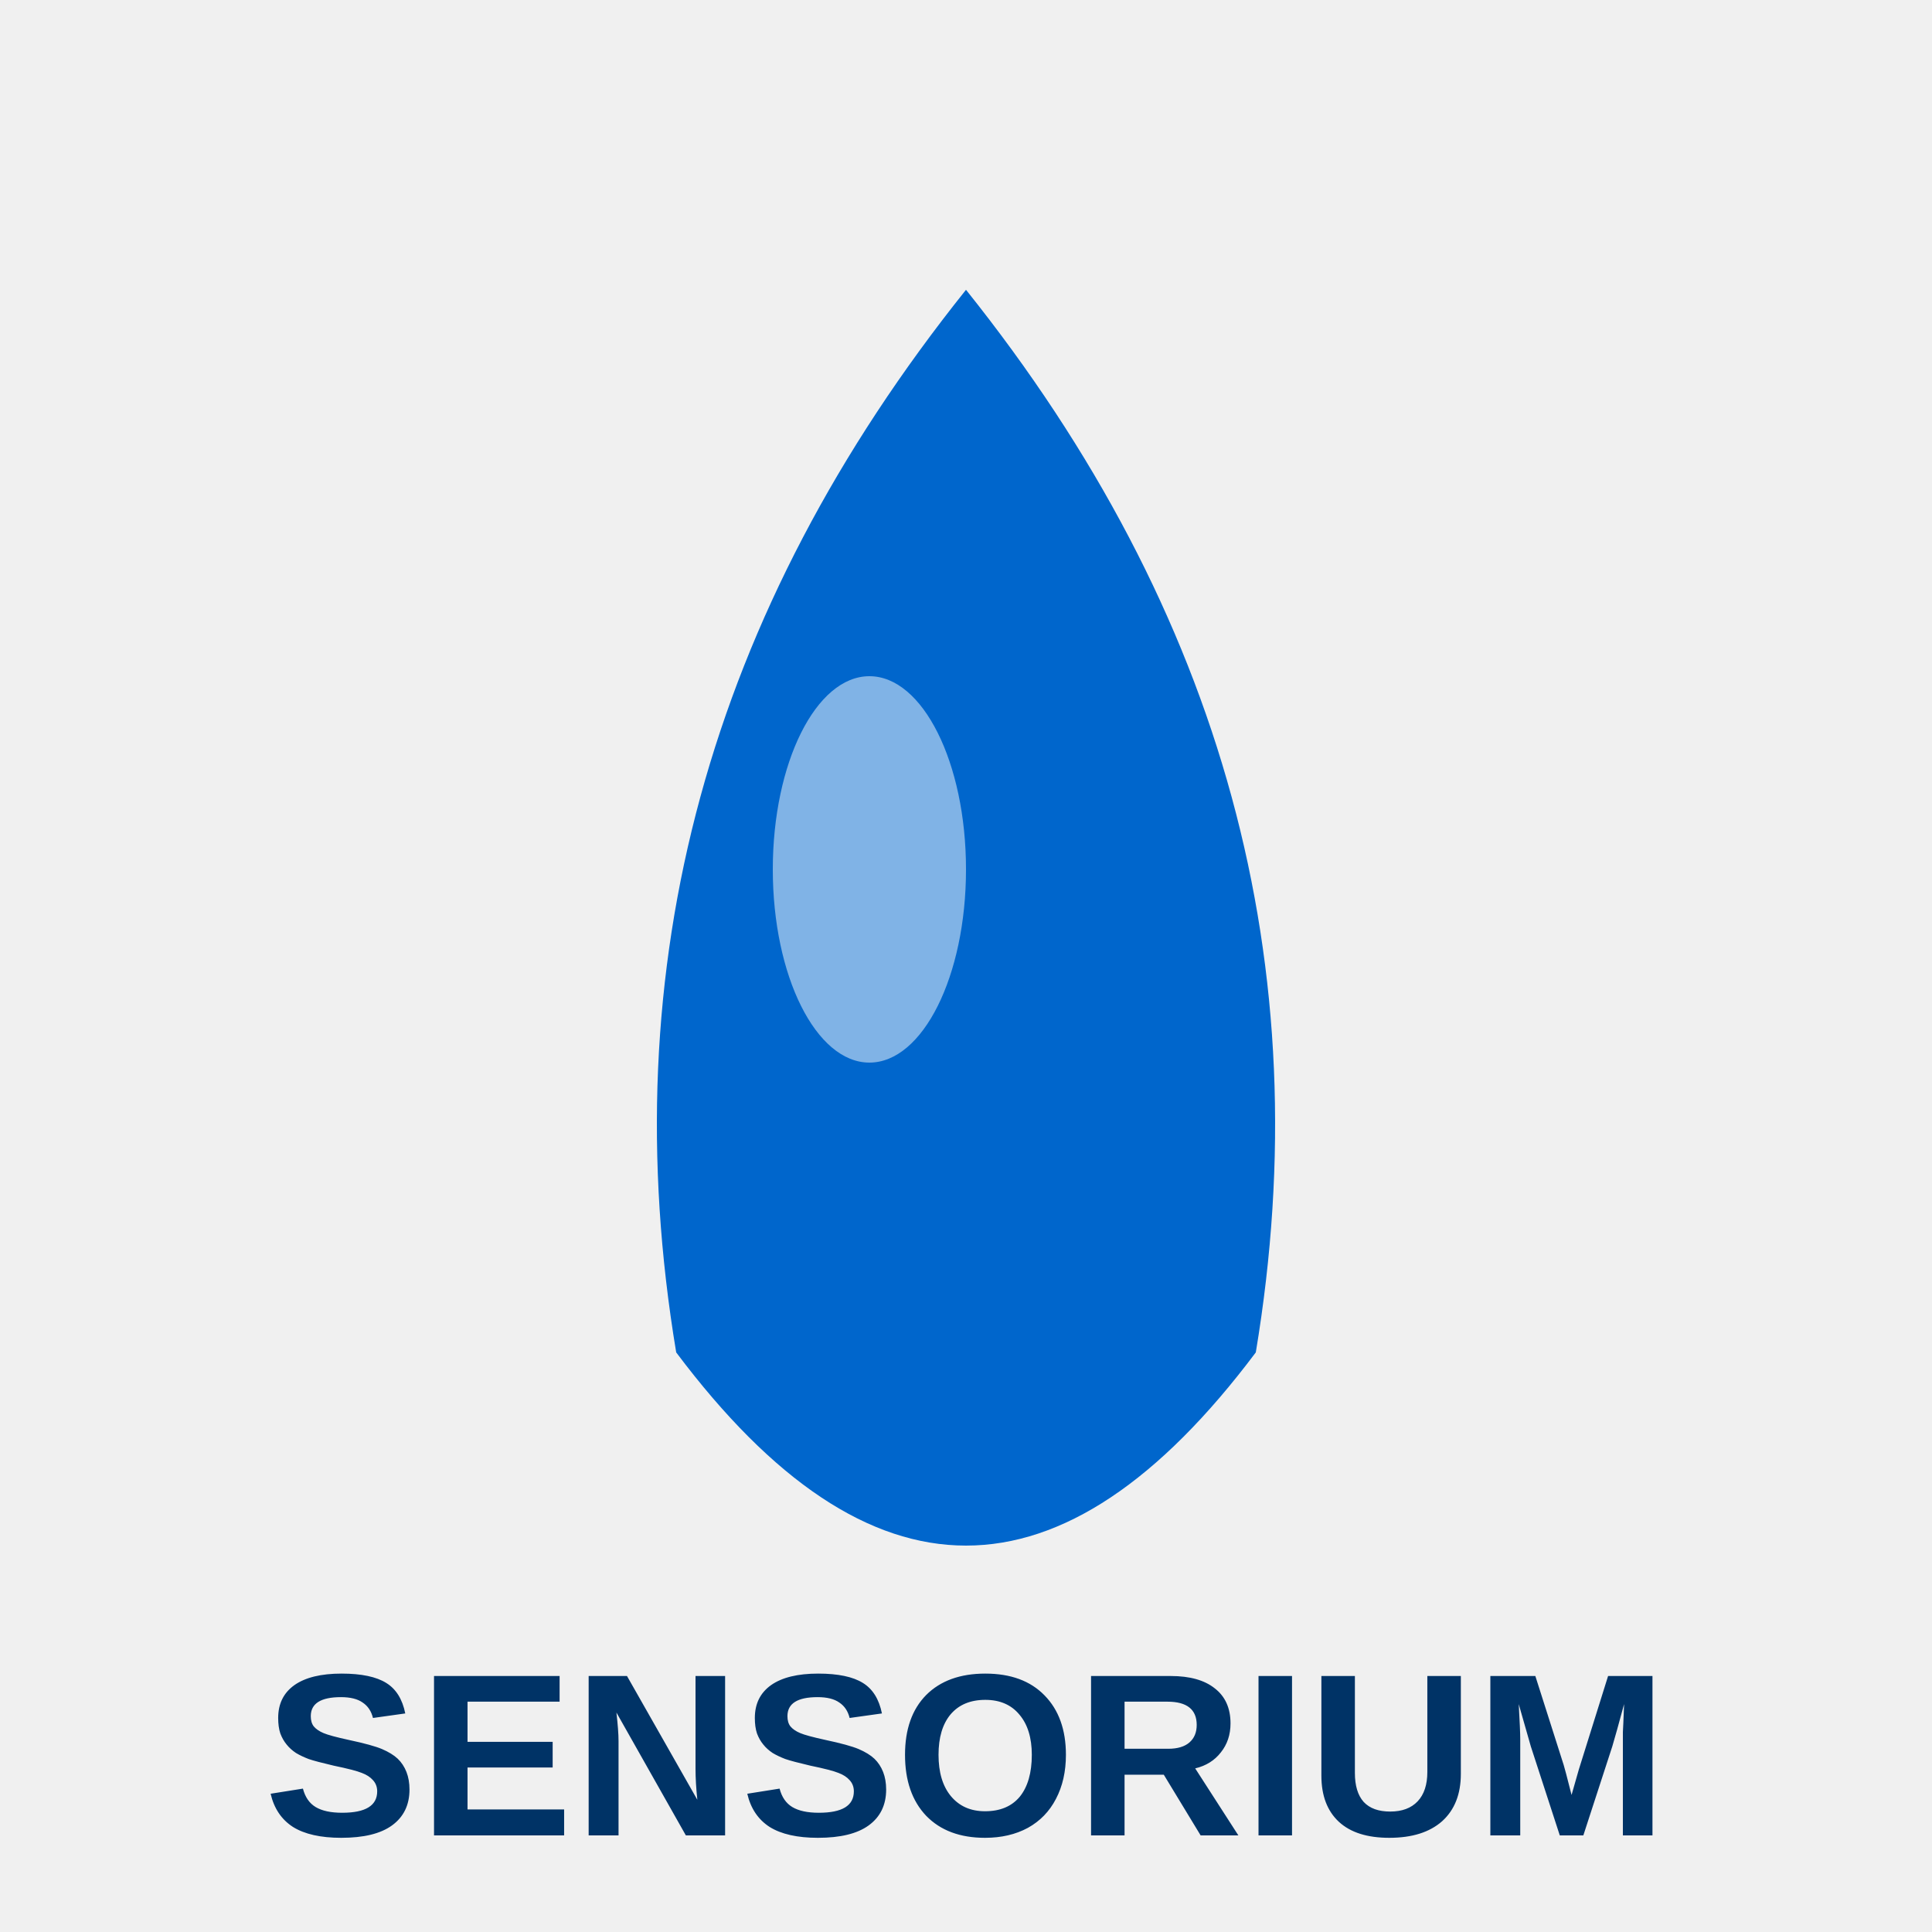
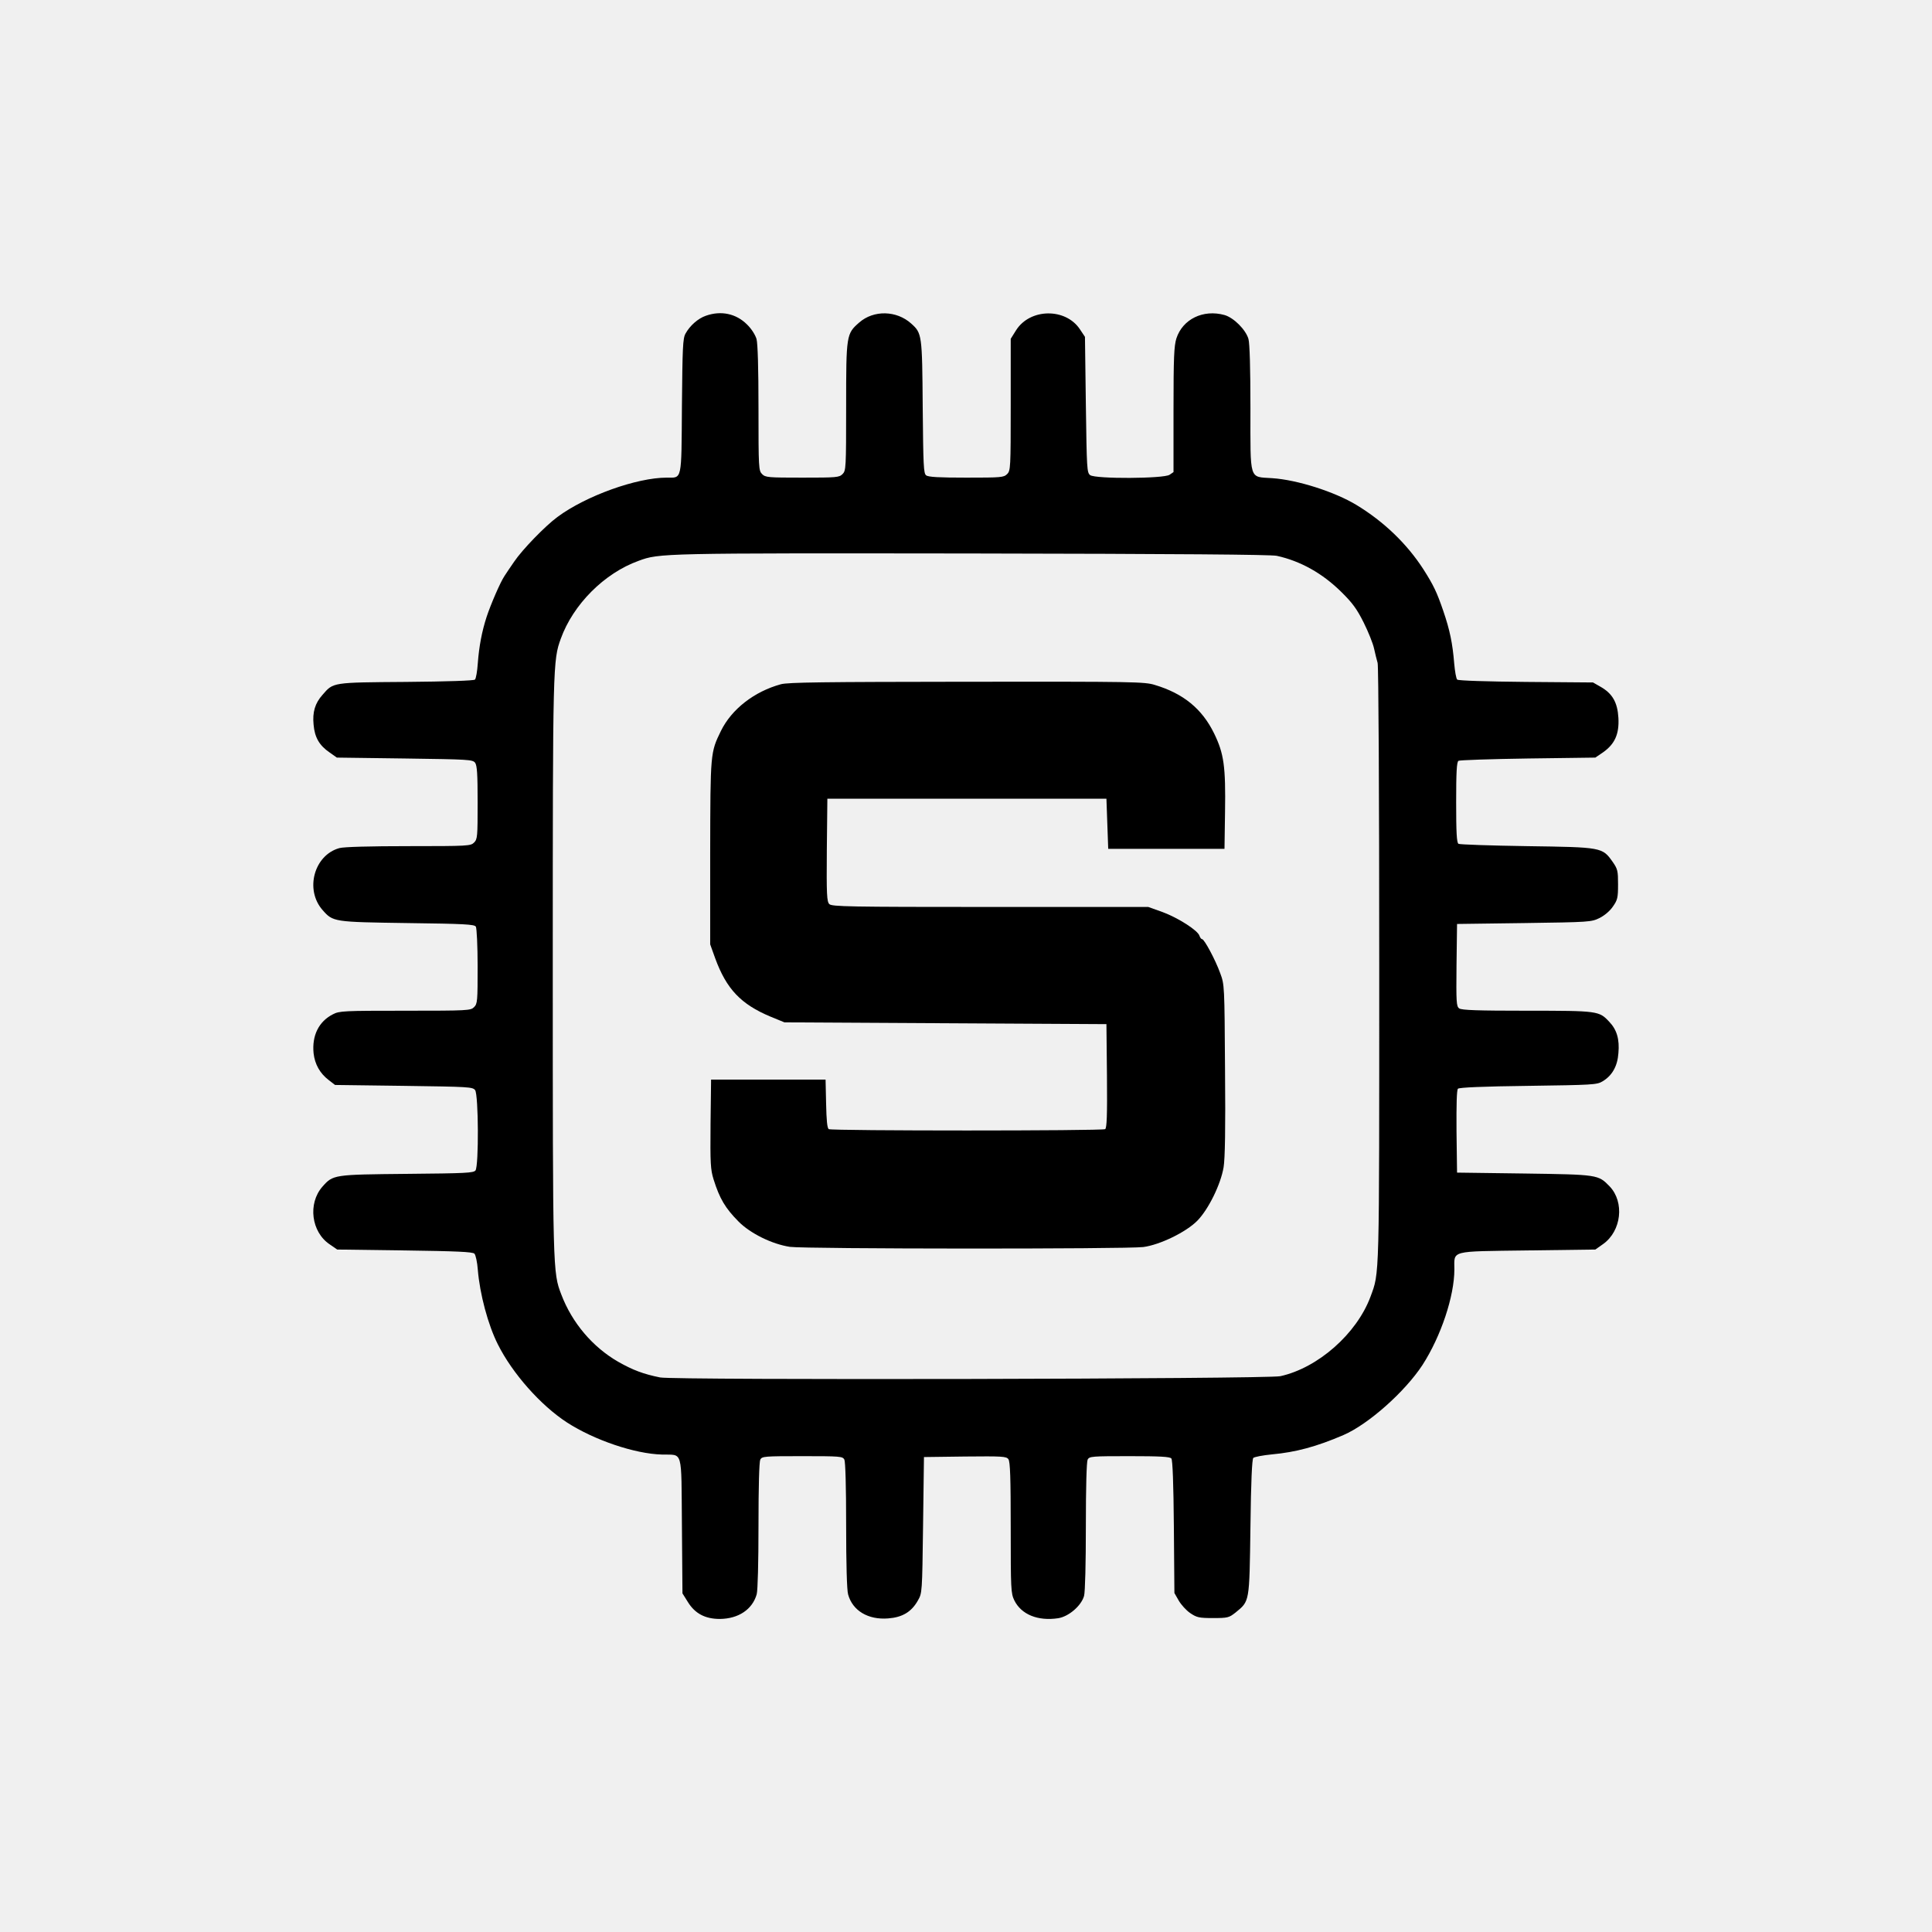
- <svg xmlns="http://www.w3.org/2000/svg" viewBox="0 0 100 100">
-   <path d="M50 15 Q 30 40, 35 70 Q 50 90, 65 70 Q 70 40, 50 15 Z" fill="#0066cc" />
-   <ellipse cx="45" cy="45" rx="5" ry="10" fill="white" opacity="0.5" />
-   <text x="50" y="95" font-family="Arial, sans-serif" font-size="12" fill="#003366" text-anchor="middle" font-weight="bold">SENSORIUM</text>
+ <svg xmlns="http://www.w3.org/2000/svg" version="1.0" width="1080pt" height="1080pt" viewBox="0 0 1080 1080" preserveAspectRatio="xMidYMid meet">
+   <g transform="translate(0,1080) scale(0.1,-0.1)" fill="#000000" stroke="none">
+     <path d="M3946 9035 c-44 -15 -90 -56 -114 -100 -15 -26 -17 -78 -20 -405 -3 -424 2 -400 -85 -400 -168 0 -452 -102 -611 -220 -69 -51 -197 -183 -242 -250 -21 -30 -45 -66 -54 -80 -23 -34 -77 -159 -100 -229 -26 -80 -42 -164 -49 -258 -3 -45 -10 -86 -16 -92 -6 -6 -156 -11 -385 -13 -416 -3 -406 -2 -467 -72 -42 -47 -57 -97 -50 -167 6 -71 32 -116 89 -155 l41 -29 379 -5 c361 -5 380 -6 394 -24 11 -16 14 -63 14 -223 0 -190 -1 -204 -20 -223 -19 -19 -33 -20 -367 -20 -212 0 -363 -4 -386 -11 -141 -39 -194 -232 -94 -346 59 -67 61 -67 475 -73 317 -4 374 -7 382 -20 5 -8 10 -108 10 -222 0 -195 -1 -209 -20 -228 -19 -19 -33 -20 -385 -20 -343 0 -368 -1 -404 -20 -79 -40 -118 -119 -108 -218 7 -61 35 -112 85 -150 l35 -27 385 -5 c365 -5 384 -6 398 -24 19 -27 21 -423 2 -449 -12 -14 -54 -16 -383 -19 -411 -4 -413 -4 -473 -72 -82 -94 -62 -253 41 -322 l42 -29 377 -5 c290 -4 380 -8 390 -18 7 -7 16 -48 19 -90 11 -135 57 -308 112 -417 81 -162 239 -341 387 -437 152 -98 378 -175 530 -179 120 -4 108 39 112 -397 l3 -379 30 -48 c40 -65 97 -95 179 -95 104 1 182 53 206 138 6 22 10 177 10 385 0 221 4 355 10 368 10 18 23 19 235 19 212 0 225 -1 235 -19 6 -13 10 -147 10 -368 0 -212 4 -363 11 -386 25 -91 112 -143 224 -134 79 6 130 36 166 100 24 42 24 42 29 422 l5 380 230 3 c207 2 231 1 242 -15 10 -13 13 -105 13 -382 0 -346 1 -367 20 -407 39 -79 131 -117 245 -100 59 9 130 70 145 125 6 21 10 182 10 389 0 224 4 360 10 373 10 18 23 19 234 19 170 0 226 -3 234 -13 7 -8 12 -140 14 -382 l3 -370 24 -42 c14 -24 42 -55 64 -70 37 -25 49 -28 128 -28 83 0 89 2 126 31 79 65 77 53 83 476 3 259 9 381 16 388 6 6 54 15 105 20 132 12 248 43 399 108 139 60 344 242 442 392 103 160 178 384 178 534 0 108 -30 100 408 106 l380 5 44 31 c102 73 120 234 36 322 -64 66 -64 66 -478 72 l-375 5 -3 229 c-1 153 1 233 8 240 7 7 142 13 393 16 358 5 384 6 415 25 54 32 84 85 89 158 7 78 -9 131 -51 175 -57 61 -62 62 -460 62 -274 0 -366 3 -379 13 -16 11 -17 35 -15 242 l3 230 375 5 c365 5 376 6 421 28 28 14 58 39 75 64 26 37 29 49 29 124 0 75 -2 86 -30 126 -58 82 -60 82 -480 88 -203 3 -376 9 -382 13 -10 6 -13 64 -13 232 0 168 3 226 13 232 6 4 181 10 389 13 l376 5 44 30 c65 46 90 102 85 192 -5 86 -33 136 -100 174 l-42 24 -375 3 c-213 2 -379 7 -384 13 -6 5 -13 46 -17 91 -9 111 -24 185 -61 293 -36 105 -54 143 -112 234 -92 142 -220 265 -373 358 -122 74 -332 141 -472 150 -130 9 -121 -21 -121 391 0 223 -4 361 -11 387 -15 52 -82 119 -134 134 -119 33 -234 -23 -269 -131 -13 -43 -16 -104 -16 -399 l0 -348 -22 -15 c-32 -22 -414 -24 -444 -2 -18 14 -19 33 -24 393 l-5 380 -28 42 c-80 121 -279 118 -357 -5 l-30 -48 0 -368 c0 -355 -1 -369 -20 -388 -19 -19 -33 -20 -228 -20 -151 0 -213 3 -225 13 -14 11 -16 52 -19 382 -3 405 -4 412 -64 466 -82 74 -210 77 -291 6 -72 -63 -73 -69 -73 -469 0 -345 -1 -359 -20 -378 -19 -19 -33 -20 -225 -20 -192 0 -206 1 -225 20 -19 19 -20 33 -20 368 0 223 -4 361 -11 387 -7 23 -28 57 -53 81 -61 61 -145 79 -230 49z m3191 -1342 c132 -29 255 -97 362 -203 61 -60 86 -94 124 -170 26 -52 52 -117 58 -145 6 -27 15 -64 20 -81 5 -18 9 -718 9 -1690 0 -1781 2 -1714 -49 -1853 -77 -207 -294 -398 -504 -444 -74 -16 -3390 -23 -3467 -7 -94 19 -152 41 -235 88 -142 82 -257 217 -317 375 -48 124 -48 129 -48 1837 0 1690 1 1708 45 1830 69 191 243 366 435 435 116 43 127 43 1860 41 1166 -2 1670 -6 1707 -13z" />
+     <path d="M4365 6975 c-149 -41 -275 -139 -335 -261 -59 -121 -59 -121 -60 -681 l0 -512 28 -78 c63 -172 144 -257 309 -326 l78 -32 900 -5 900 -5 3 -289 c2 -225 -1 -291 -10 -298 -17 -10 -1529 -10 -1545 0 -9 5 -13 50 -15 142 l-3 135 -320 0 -320 0 -3 -248 c-2 -223 0 -255 17 -310 34 -108 65 -160 139 -235 66 -67 188 -127 288 -142 85 -12 1881 -13 1975 -1 92 12 239 83 302 147 62 63 131 203 147 299 8 49 11 214 8 545 -3 471 -3 476 -27 540 -27 75 -89 190 -101 190 -5 0 -11 8 -15 19 -9 30 -119 100 -205 132 l-81 29 -884 0 c-793 0 -885 2 -899 16 -14 14 -16 52 -14 302 l3 287 780 0 780 0 5 -140 5 -140 325 0 325 0 3 205 c4 256 -6 327 -61 440 -67 137 -171 223 -331 271 -57 18 -116 19 -1051 18 -807 -1 -999 -3 -1040 -14z" />
+   </g>
</svg>
